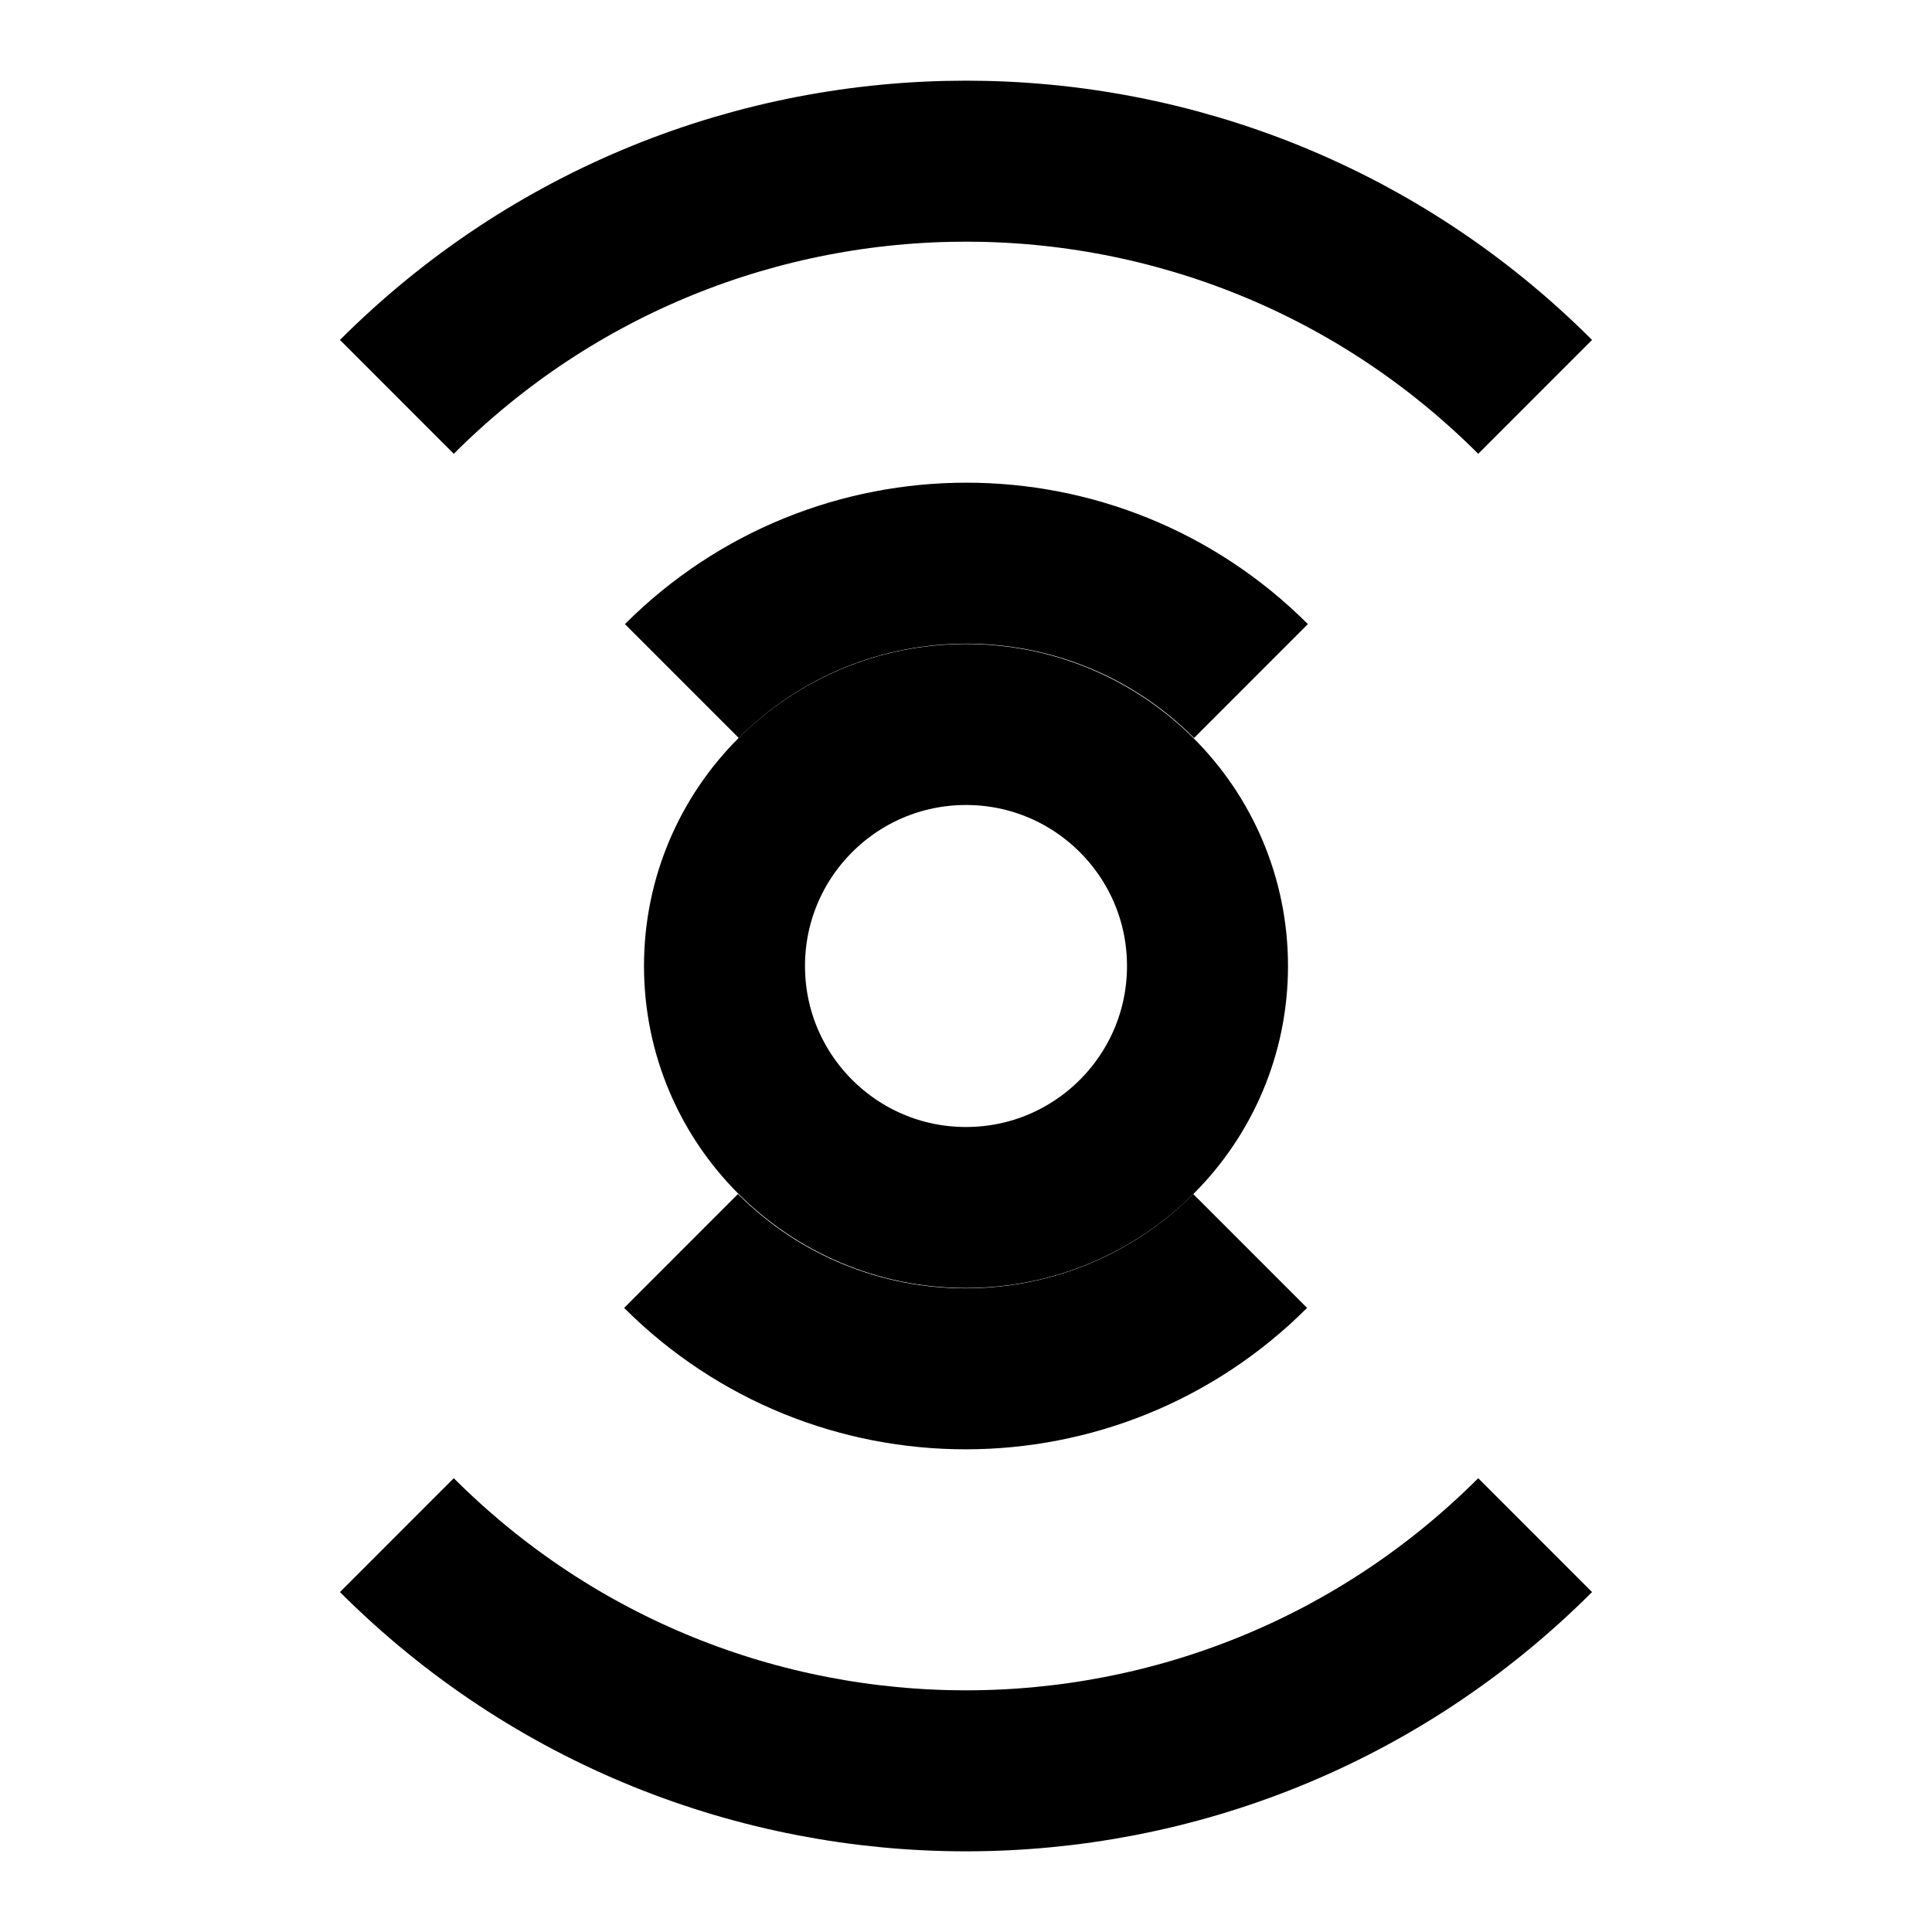
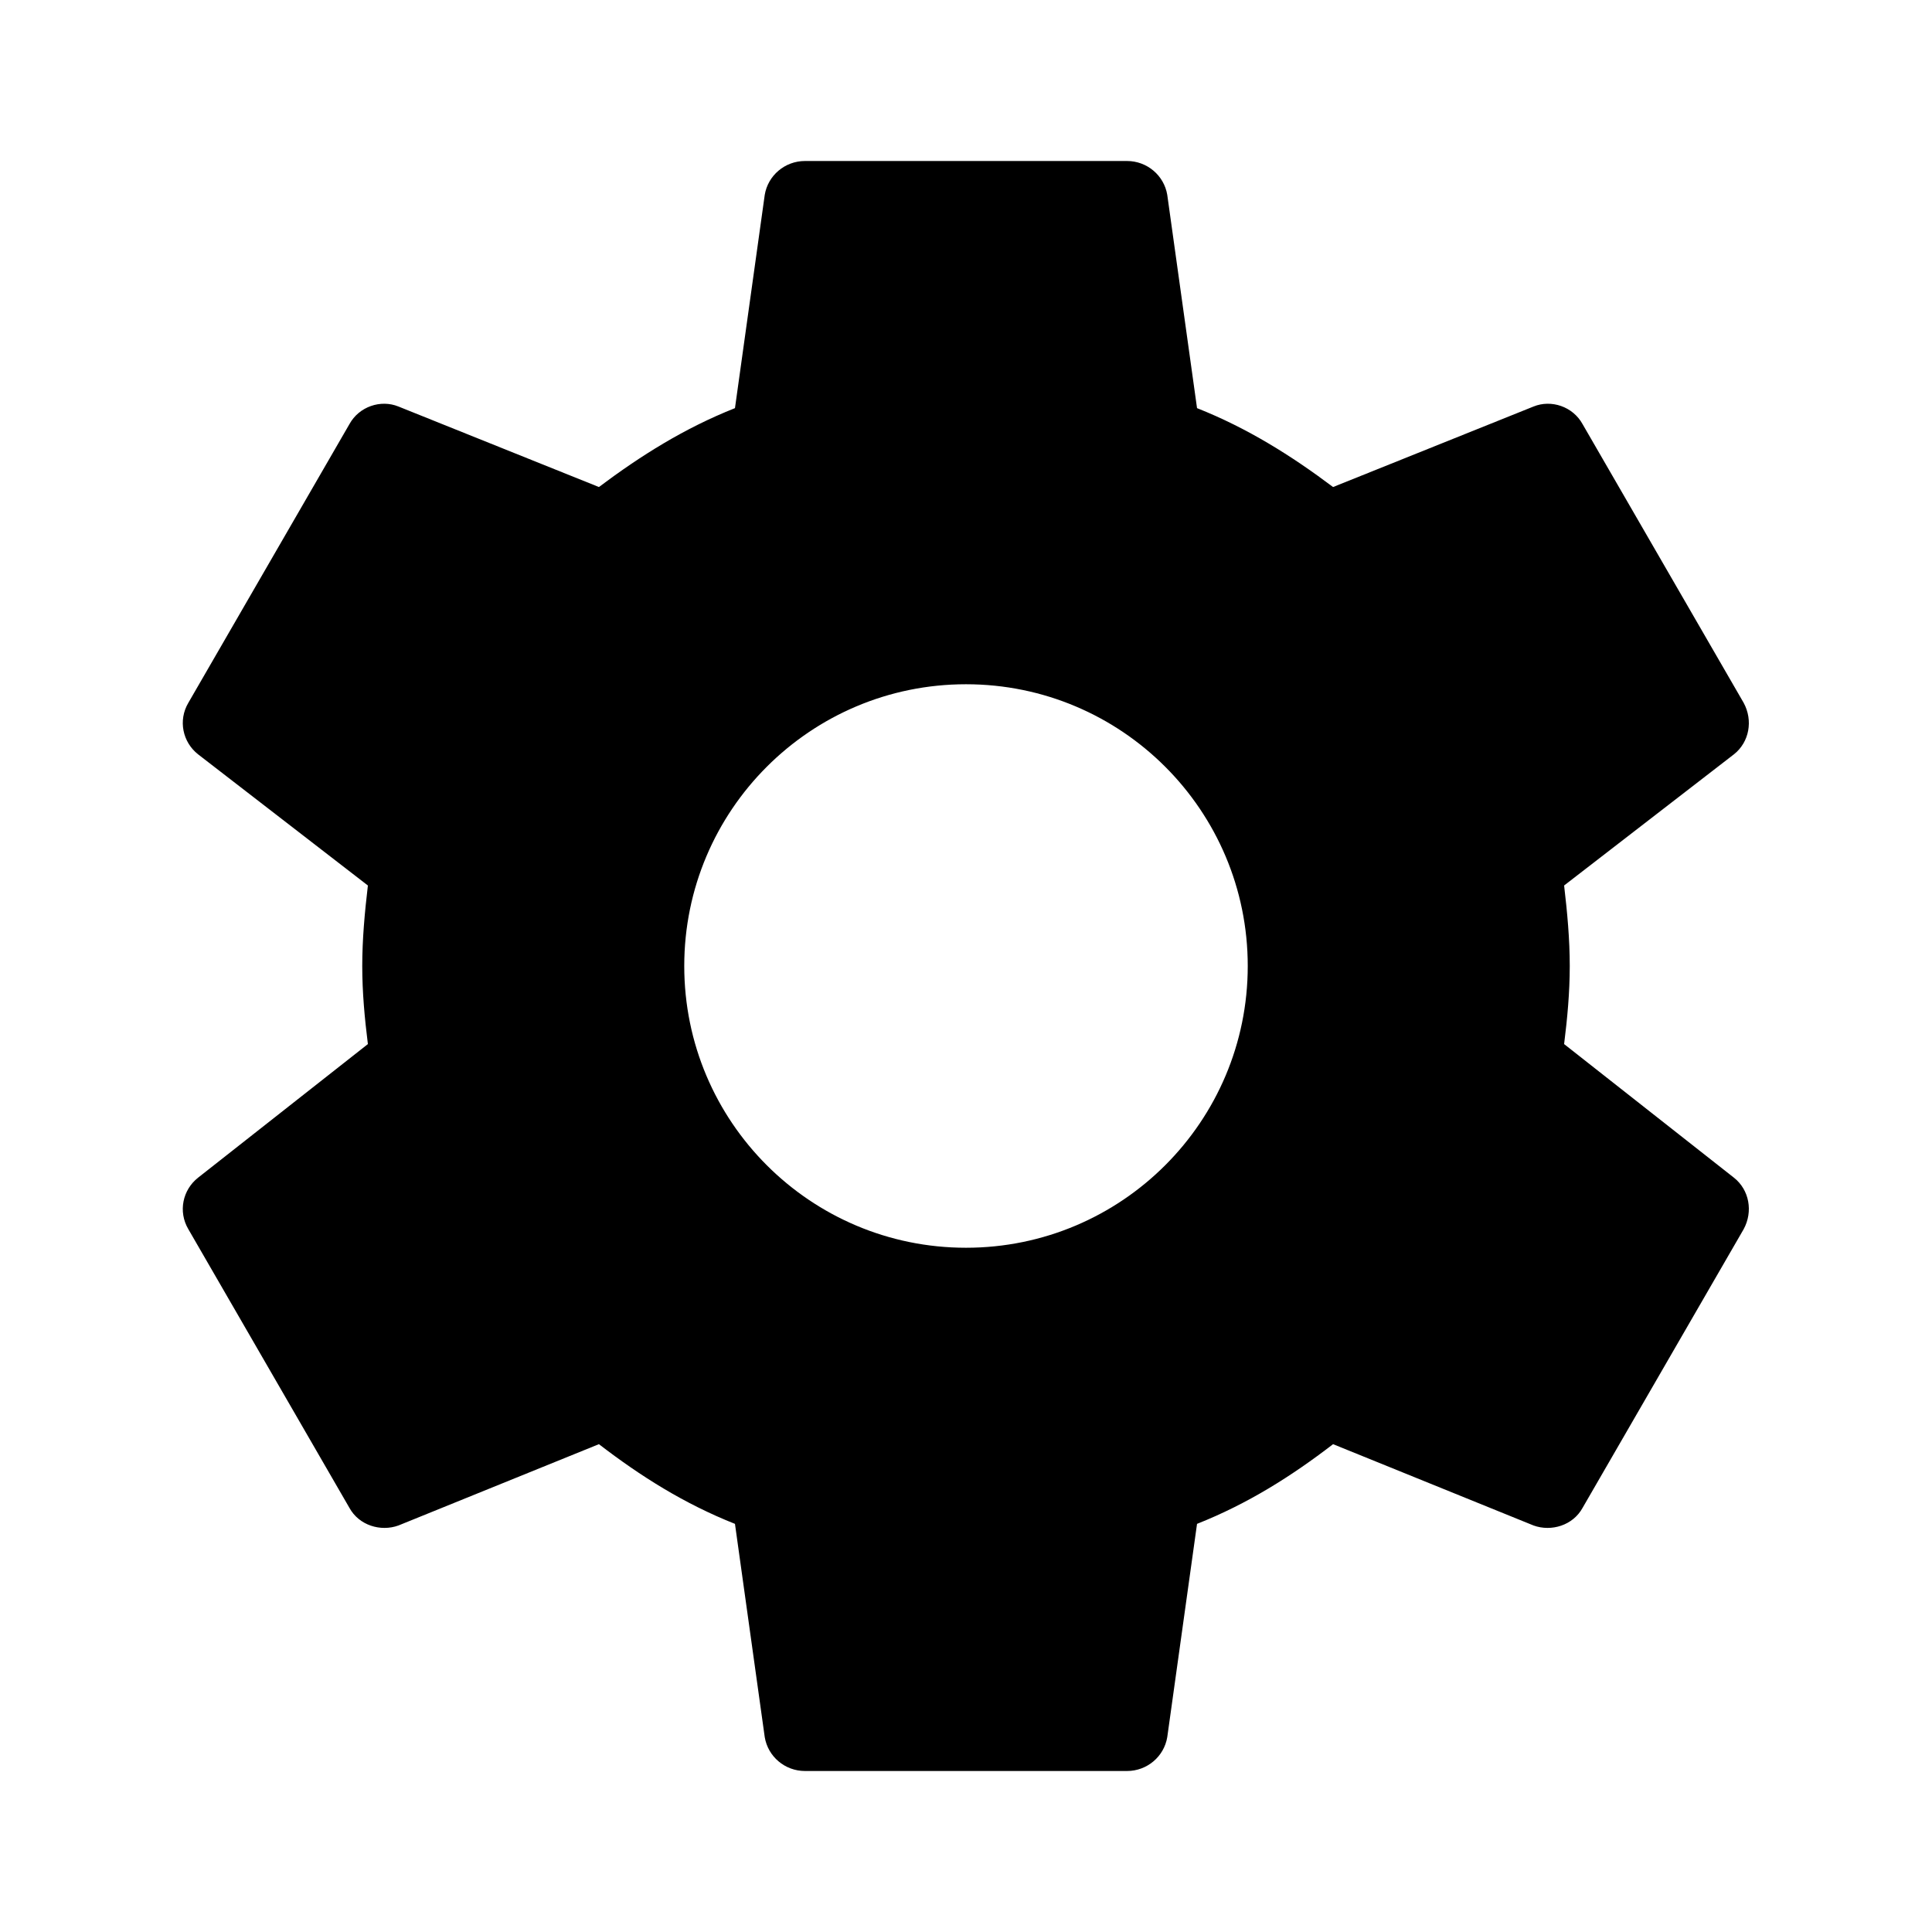
- <svg xmlns="http://www.w3.org/2000/svg" width="24" height="24" viewBox="0 0 24 24" fill="none" stroke="#000000" stroke-width="2">
-   <circle cx="12" cy="12" r="3" />
-   <path d="M19.07 4.93a10 10 0 0 0-14.14 0" />
-   <path d="M4.93 19.07a10 10 0 0 0 14.14 0" />
-   <path d="M15.54 8.46a5 5 0 0 0-7.07 0" />
-   <path d="M8.46 15.54a5 5 0 0 0 7.07 0" />
+ <svg xmlns="http://www.w3.org/2000/svg" width="24" height="24" viewBox="0 0 24 24">
+   <path fill="#000000" d="M12,15.5A3.5,3.5 0 0,1 8.5,12A3.5,3.5 0 0,1 12,8.5A3.5,3.5 0 0,1 15.5,12A3.5,3.5 0 0,1 12,15.5M19.43,12.97C19.47,12.65 19.5,12.33 19.5,12C19.5,11.67 19.47,11.34 19.43,11L21.54,9.37C21.73,9.22 21.78,8.95 21.66,8.73L19.66,5.27C19.54,5.05 19.27,4.96 19.05,5.05L16.56,6.05C16.04,5.66 15.5,5.32 14.87,5.07L14.5,2.42C14.46,2.18 14.25,2 14,2H10C9.75,2 9.54,2.18 9.5,2.42L9.13,5.07C8.5,5.32 7.96,5.66 7.44,6.05L4.95,5.05C4.73,4.96 4.46,5.05 4.34,5.27L2.34,8.73C2.21,8.95 2.27,9.22 2.46,9.37L4.57,11C4.53,11.34 4.5,11.67 4.5,12C4.5,12.33 4.53,12.65 4.57,12.97L2.46,14.63C2.27,14.78 2.21,15.05 2.34,15.27L4.34,18.73C4.46,18.95 4.73,19.03 4.95,18.95L7.44,17.94C7.96,18.34 8.5,18.68 9.13,18.93L9.5,21.58C9.54,21.82 9.75,22 10,22H14C14.25,22 14.46,21.82 14.5,21.58L14.87,18.93C15.5,18.68 16.04,18.34 16.56,17.94L19.05,18.95C19.27,19.03 19.54,18.95 19.66,18.73L21.66,15.27C21.78,15.05 21.73,14.78 21.54,14.63L19.43,12.97Z" />
</svg>
